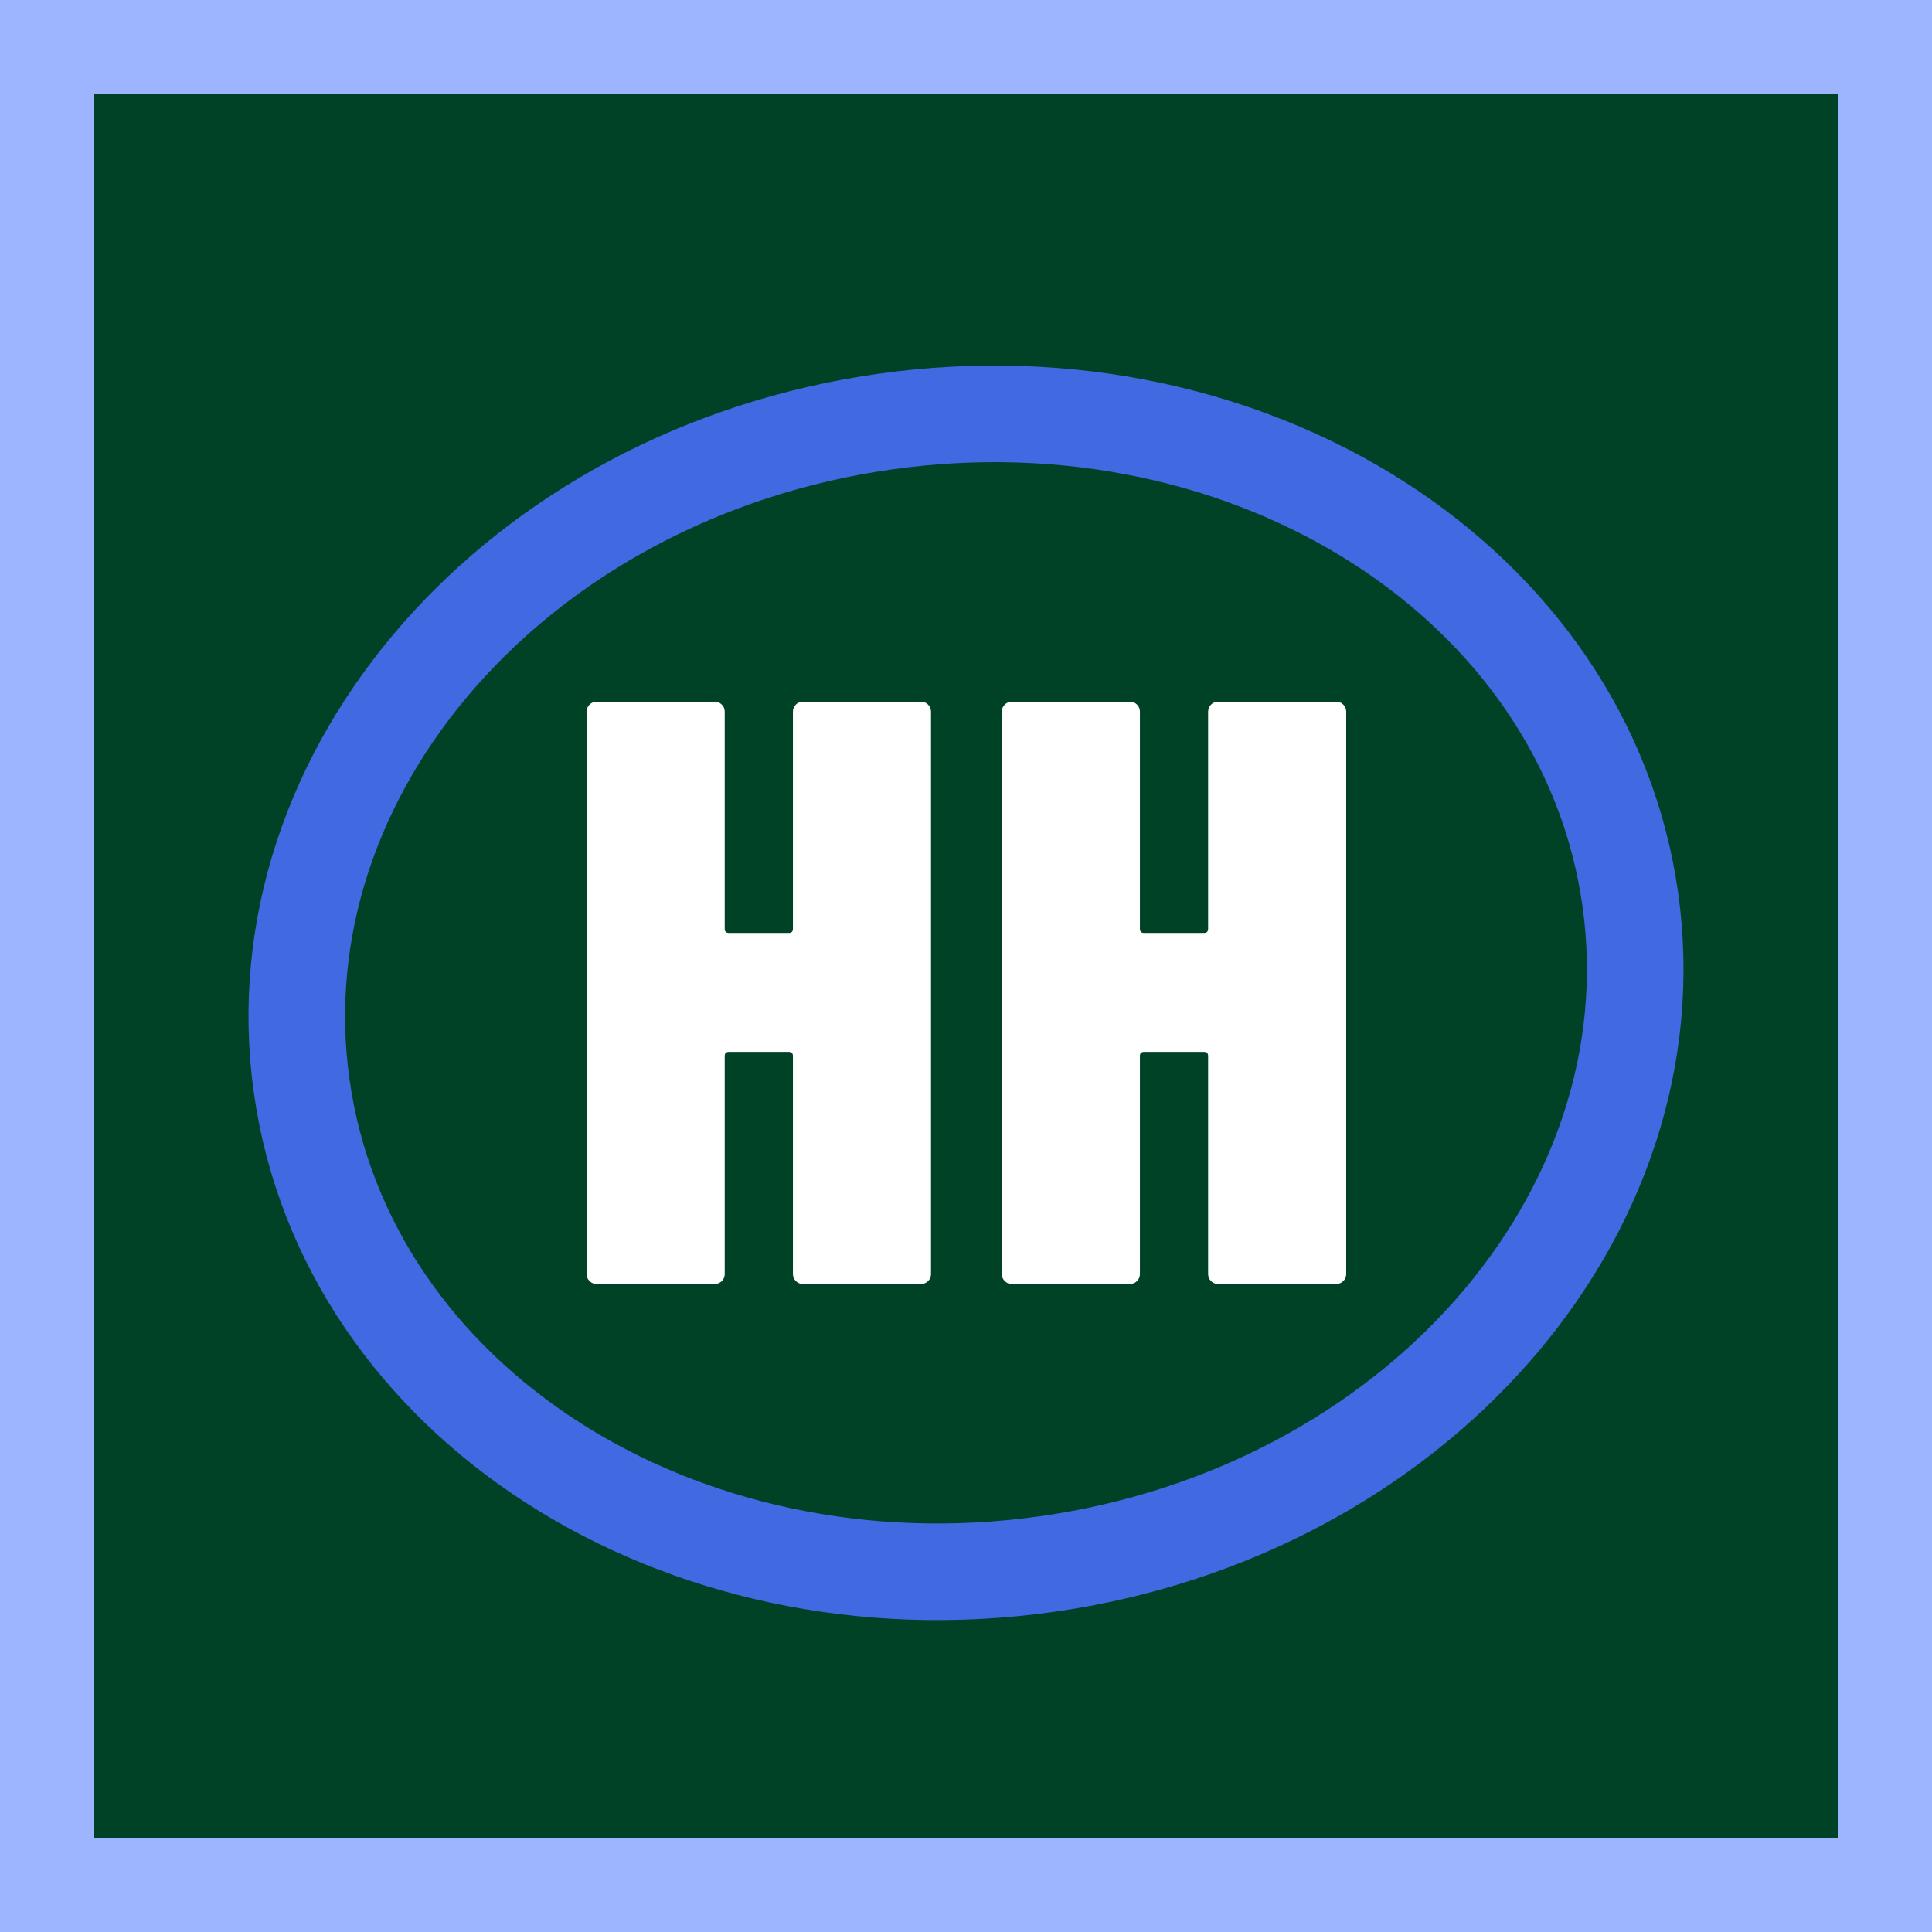
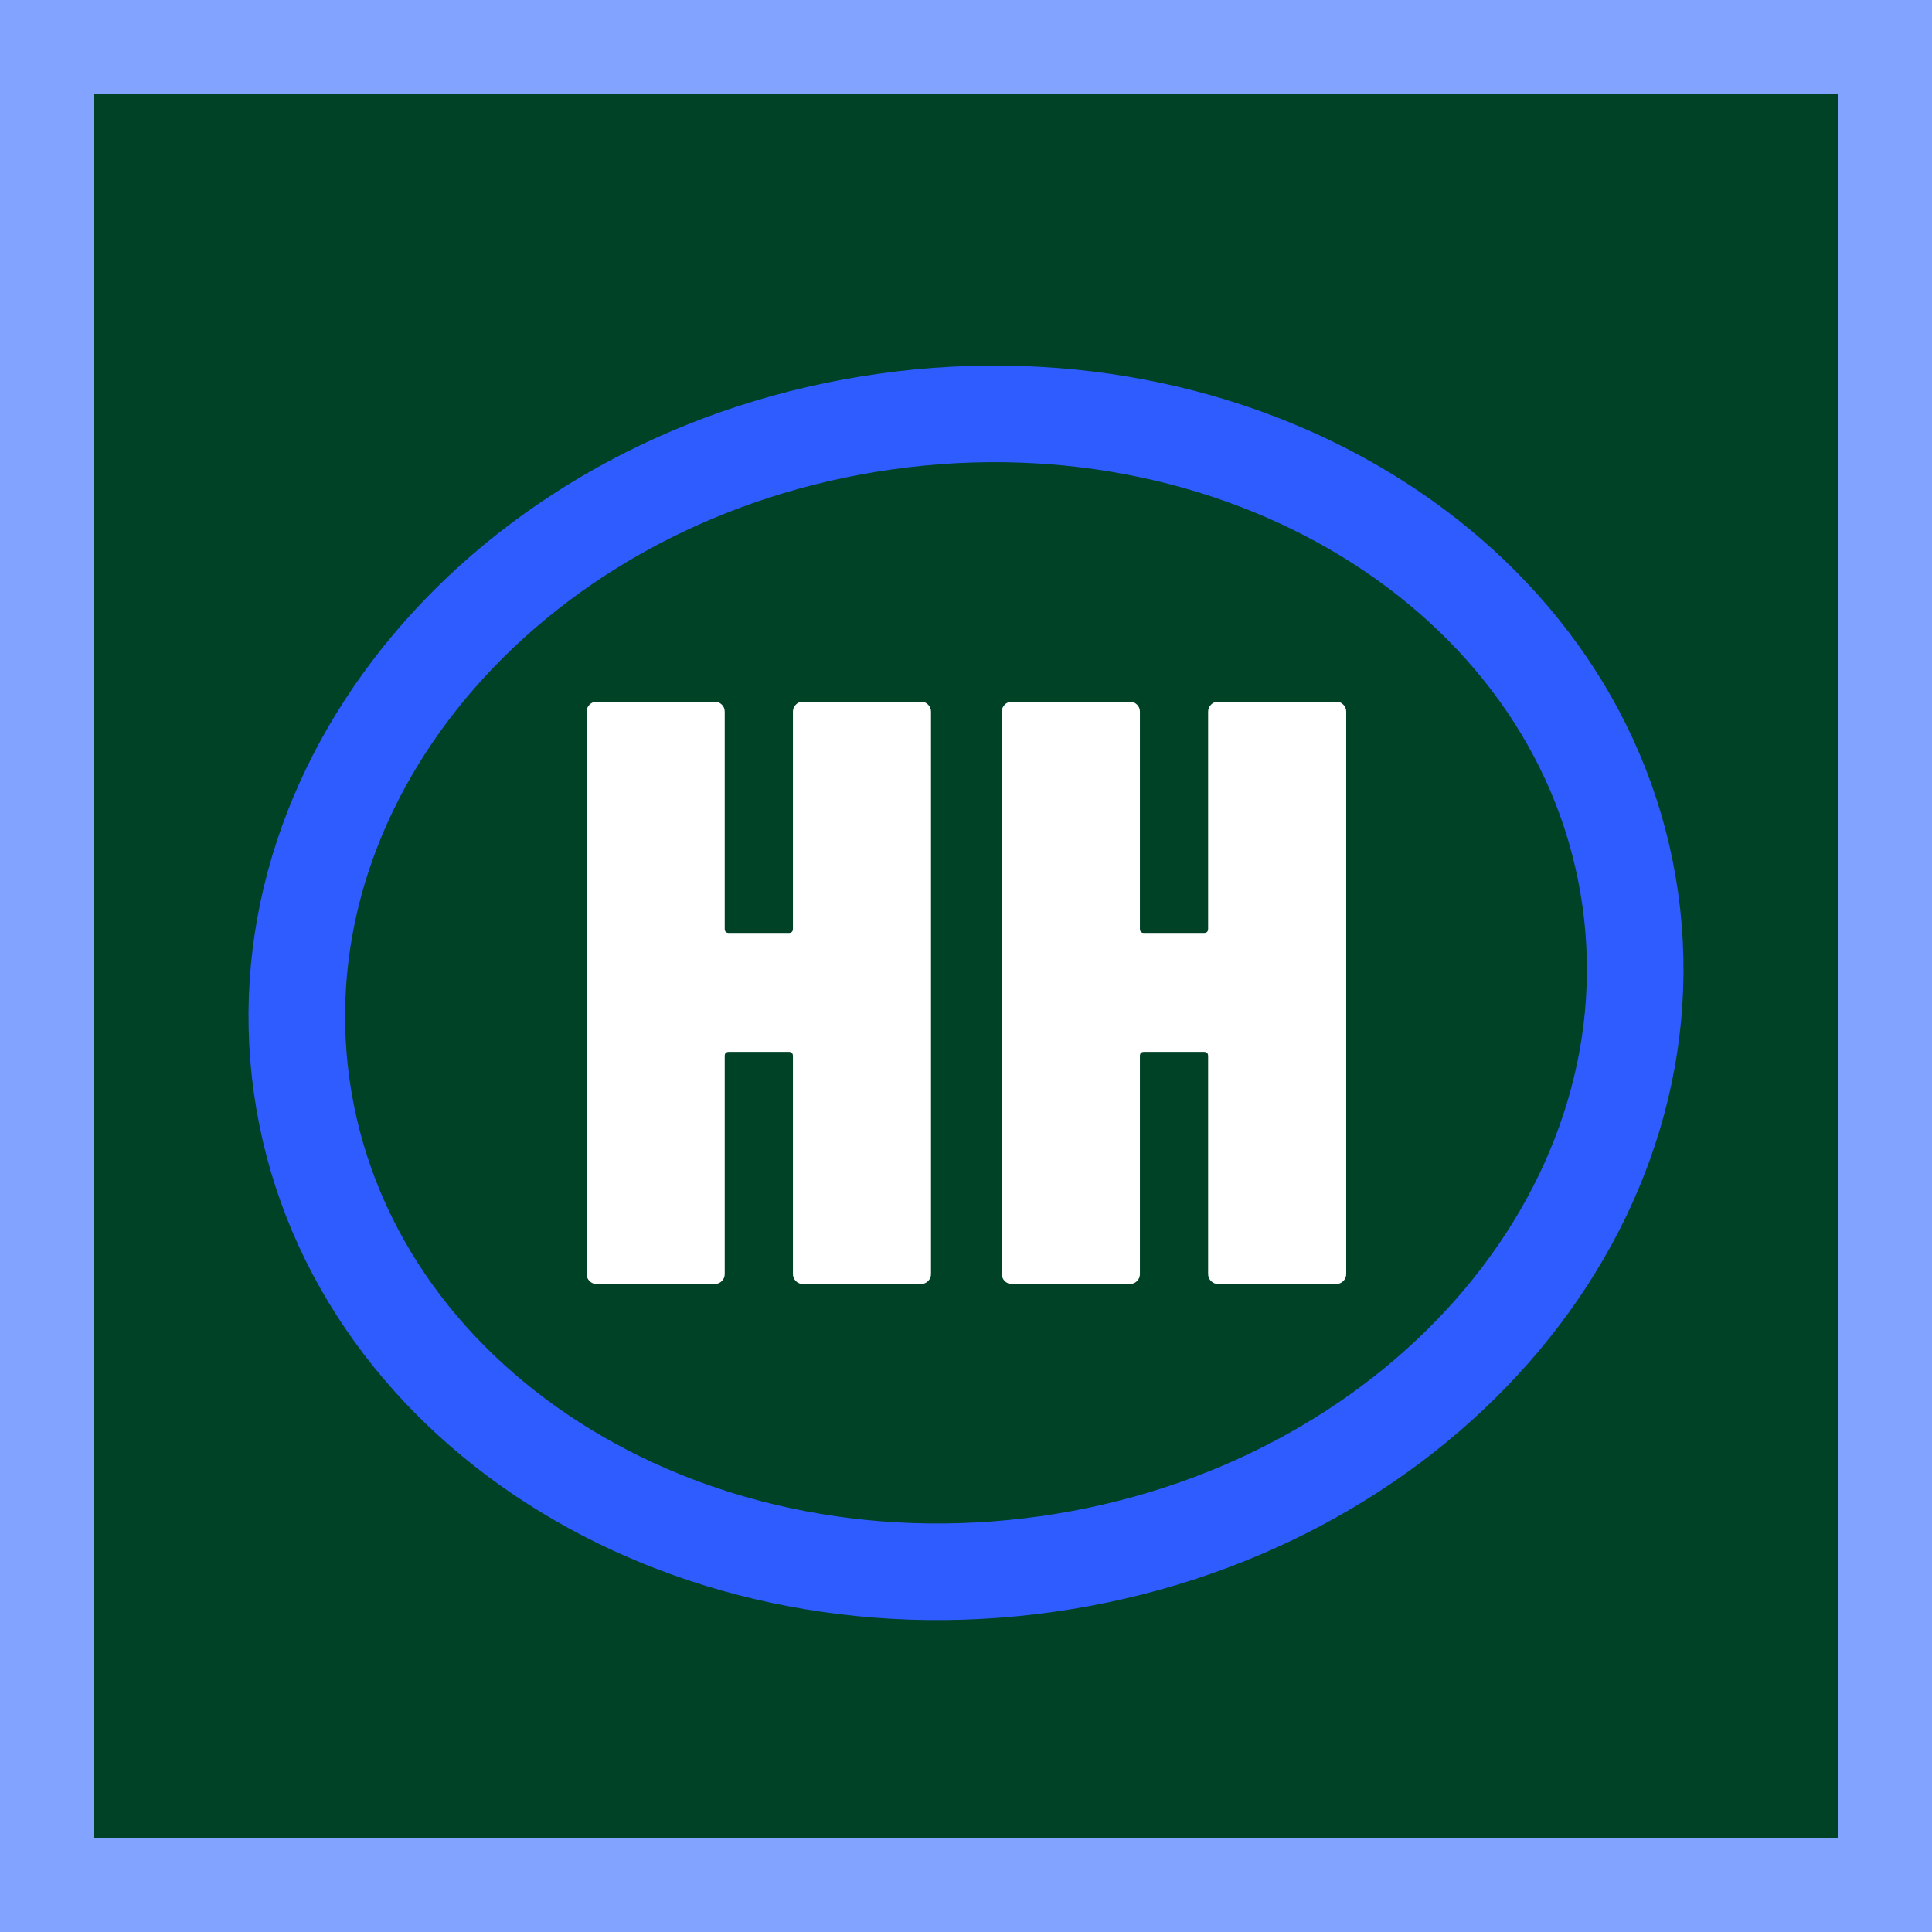
<svg xmlns="http://www.w3.org/2000/svg" width="72" height="72" viewBox="0 0 72 72">
  <g transform="translate(0.0 0.0) scale(1.0)">
    <rect x="0" y="0" width="72" height="72" fill="#004225" />
-     <rect x="1.75" y="1.75" width="68.5" height="68.5" fill="none" stroke="#9DB4FF" stroke-width="3.5" />
-     <ellipse cx="36" cy="37" rx="25" ry="21.5" fill="none" stroke="#4169E1" stroke-width="3.6" transform="rotate(-8 36 37)" />
+     <rect x="1.75" y="1.75" width="68.5" height="68.5" fill="none" stroke="#82A3FF" stroke-width="3.5" />
+     <ellipse cx="36" cy="37" rx="25" ry="21.5" fill="none" stroke="#2F5CFF" stroke-width="3.6" transform="rotate(-8 36 37)" />
    <path fill="#FFFFFF" d="M29.922 26.15H34.324Q34.479 26.15 34.587 26.259Q34.696 26.367 34.696 26.522V47.478Q34.696 47.633 34.587 47.742Q34.479 47.85 34.324 47.85H29.922Q29.767 47.85 29.659 47.742Q29.55 47.633 29.55 47.478V39.356Q29.55 39.201 29.395 39.201H27.163Q27.008 39.201 27.008 39.356V47.478Q27.008 47.633 26.9 47.742Q26.791 47.85 26.636 47.85H22.234Q22.079 47.85 21.971 47.742Q21.862 47.633 21.862 47.478V26.522Q21.862 26.367 21.971 26.259Q22.079 26.15 22.234 26.15H26.636Q26.791 26.15 26.9 26.259Q27.008 26.367 27.008 26.522V34.613Q27.008 34.768 27.163 34.768H29.395Q29.55 34.768 29.55 34.613V26.522Q29.55 26.367 29.659 26.259Q29.767 26.15 29.922 26.15Z M45.395 26.15H49.797Q49.952 26.15 50.06 26.259Q50.169 26.367 50.169 26.522V47.478Q50.169 47.633 50.06 47.742Q49.952 47.85 49.797 47.85H45.395Q45.24 47.85 45.132 47.742Q45.023 47.633 45.023 47.478V39.356Q45.023 39.201 44.868 39.201H42.636Q42.481 39.201 42.481 39.356V47.478Q42.481 47.633 42.373 47.742Q42.264 47.85 42.109 47.85H37.707Q37.552 47.85 37.444 47.742Q37.335 47.633 37.335 47.478V26.522Q37.335 26.367 37.444 26.259Q37.552 26.15 37.707 26.15H42.109Q42.264 26.15 42.373 26.259Q42.481 26.367 42.481 26.522V34.613Q42.481 34.768 42.636 34.768H44.868Q45.023 34.768 45.023 34.613V26.522Q45.023 26.367 45.132 26.259Q45.24 26.15 45.395 26.15Z" />
  </g>
</svg>
